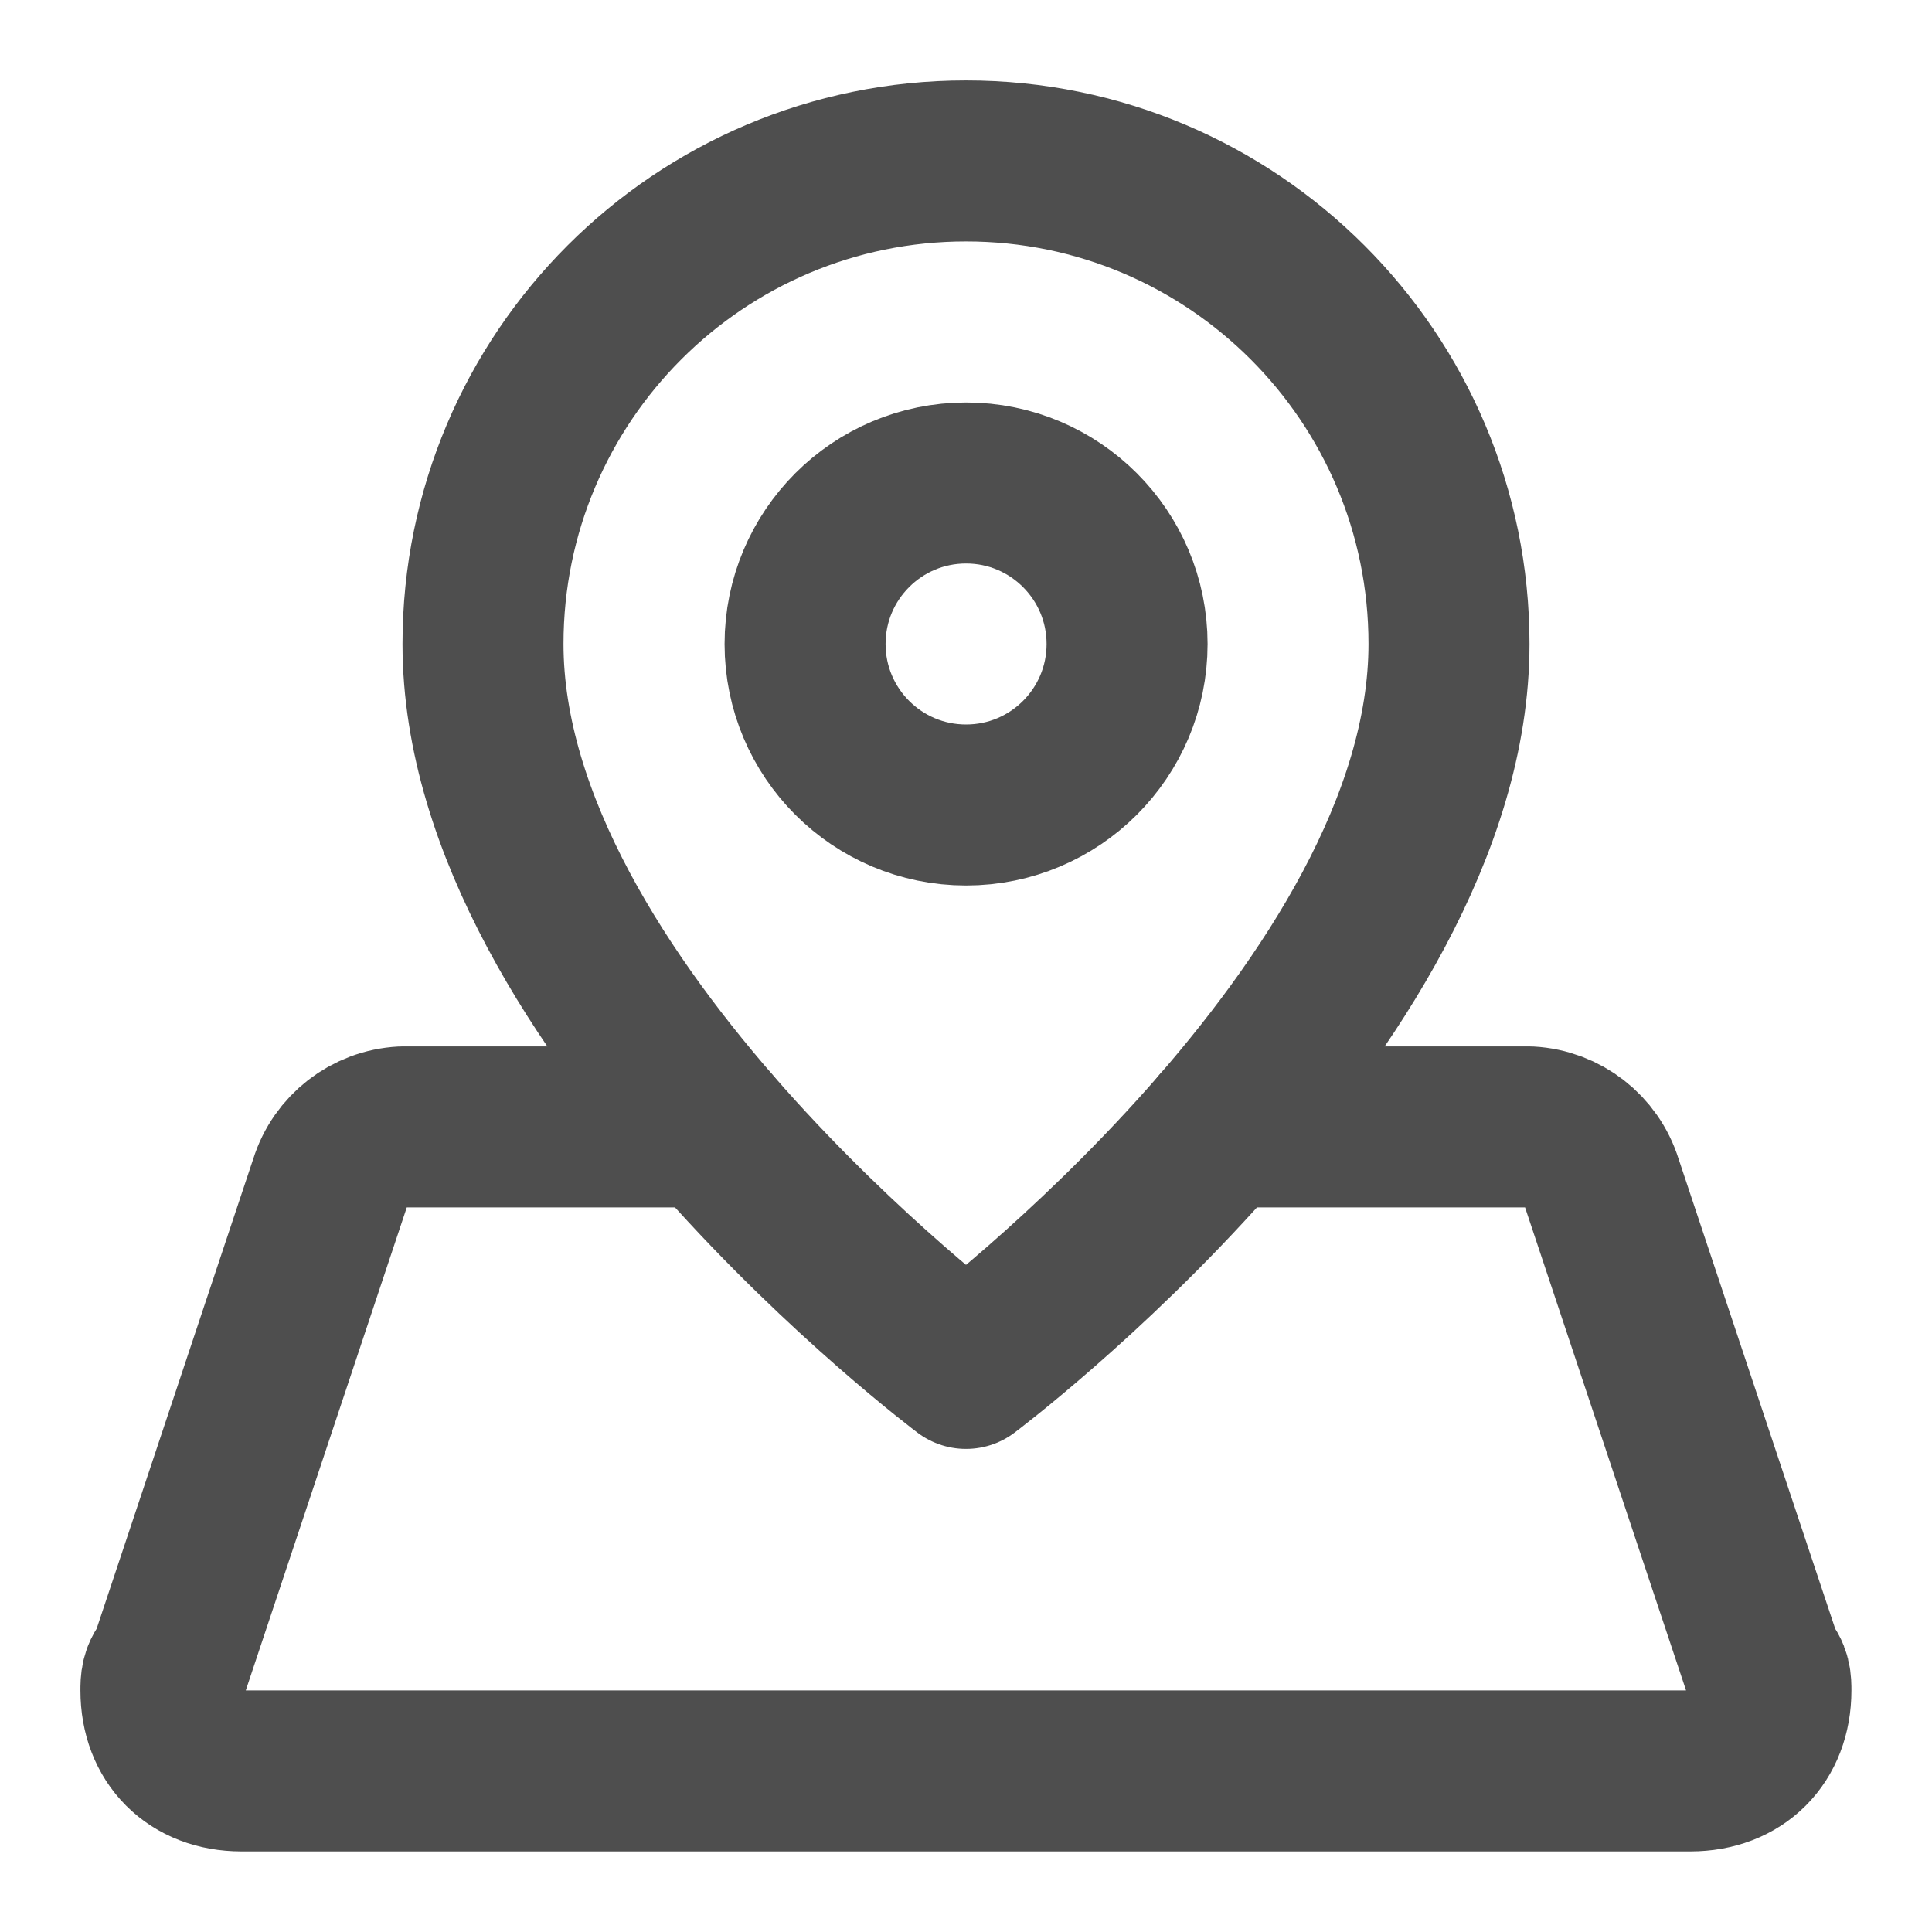
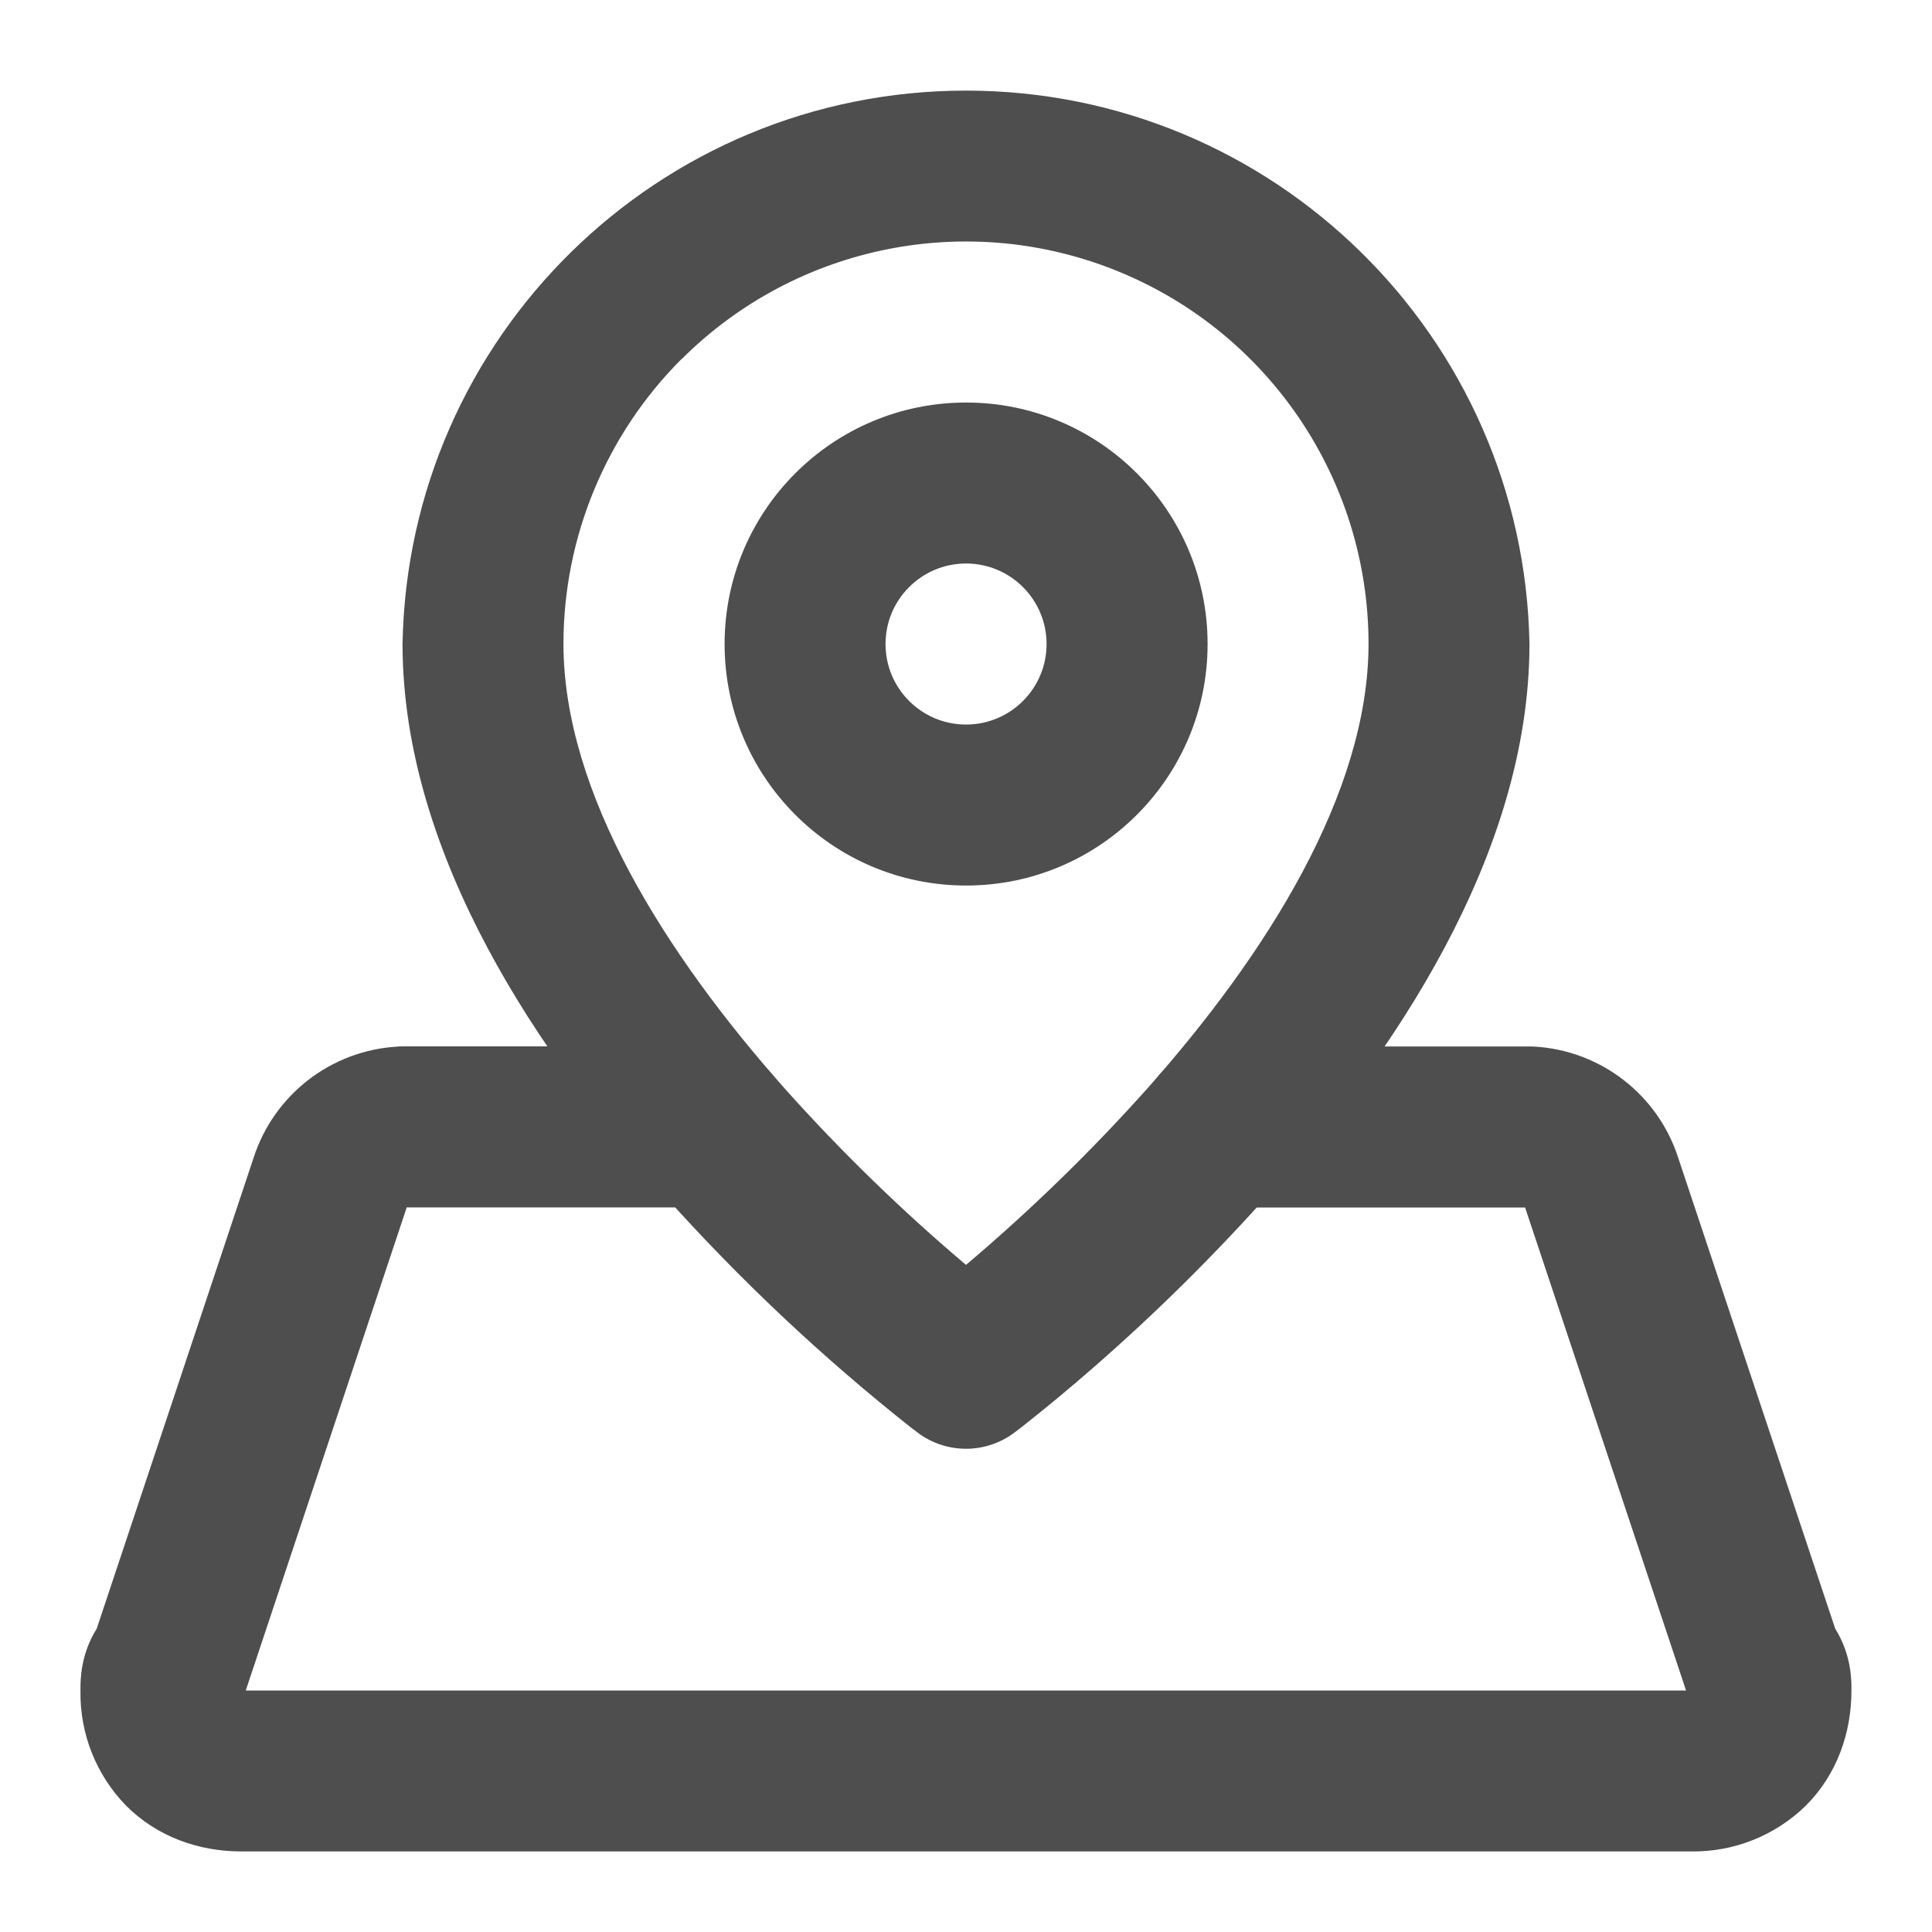
- <svg xmlns="http://www.w3.org/2000/svg" fill="none" viewBox="0 0 24 24">
-   <path stroke="#4E4E4E" stroke-linecap="round" stroke-linejoin="round" stroke-width="2" d="M18 7.999c0 4.5-6 9-6 9s-6-4.5-6-9a6 6 0 1 1 12 0Z" />
-   <path stroke="#4E4E4E" stroke-linecap="round" stroke-linejoin="round" stroke-width="2" d="M12.001 10a2 2 0 1 0 0-4 2 2 0 0 0 0 4Zm-3.167 3.999H4.999a1 1 0 0 0-.9.7l-2 6c-.1.1-.1.2-.1.3 0 .6.4 1 1 1h18c.6 0 1-.4 1-1 0-.1 0-.2-.1-.3l-2-6a1 1 0 0 0-.9-.7h-3.835" />
+ <svg xmlns="http://www.w3.org/2000/svg" fill="#4E4E4E" viewBox="0 0 20 20">
+   <g fill-rule="evenodd" clip-path="url(#a)" clip-rule="evenodd">
+     <path d="M7.054 3.72a4.167 4.167 0 0 1 7.113 2.945c0 1.546-1.06 3.218-2.29 4.603A18.776 18.776 0 0 1 10 13.094a18.769 18.769 0 0 1-1.877-1.826c-1.23-1.385-2.29-3.057-2.29-4.603 0-1.105.44-2.165 1.22-2.946ZM9.5 14.831l.5-.667-.5.667a.834.834 0 0 0 1 0l-.5-.667.5.667.002-.002.004-.003.014-.01.047-.036a18.646 18.646 0 0 0 .763-.633 20.424 20.424 0 0 0 1.793-1.773c1.27-1.428 2.71-3.505 2.71-5.71a5.834 5.834 0 0 0-11.666 0c0 2.205 1.44 4.282 2.71 5.71a20.43 20.43 0 0 0 2.556 2.406l.048.036.013.01.004.003.002.002Zm-.333-8.164a.833.833 0 1 1 1.667 0 .833.833 0 0 1-1.667 0Zm.834-2.5a2.5 2.5 0 1 0 0 5 2.5 2.5 0 0 0 0-5Z" />
+     <path d="m4.12 10.833.046-.001h3.196a.833.833 0 0 1 0 1.667H4.21l-.004.013L2.544 17.5h14.91l-1.662-4.987-.004-.013h-3.151a.833.833 0 0 1 0-1.667h3.196l.045.001a1.666 1.666 0 0 1 1.497 1.158l1.623 4.868c.17.272.168.537.168.628v.012c0 .44-.15.87-.473 1.193a1.665 1.665 0 0 1-1.194.473h-15c-.439 0-.87-.15-1.193-.473A1.665 1.665 0 0 1 .833 17.5v-.012c0-.09-.002-.356.168-.628l1.622-4.868a1.666 1.666 0 0 1 1.498-1.158Zm13.38 6.643v.005Zm-15 0v.005Z" />
+   </g>
+   <defs>
+     <clipPath id="a">
+       <path d="M0 0h20v20H0z" />
+     </clipPath>
+   </defs>
</svg>
